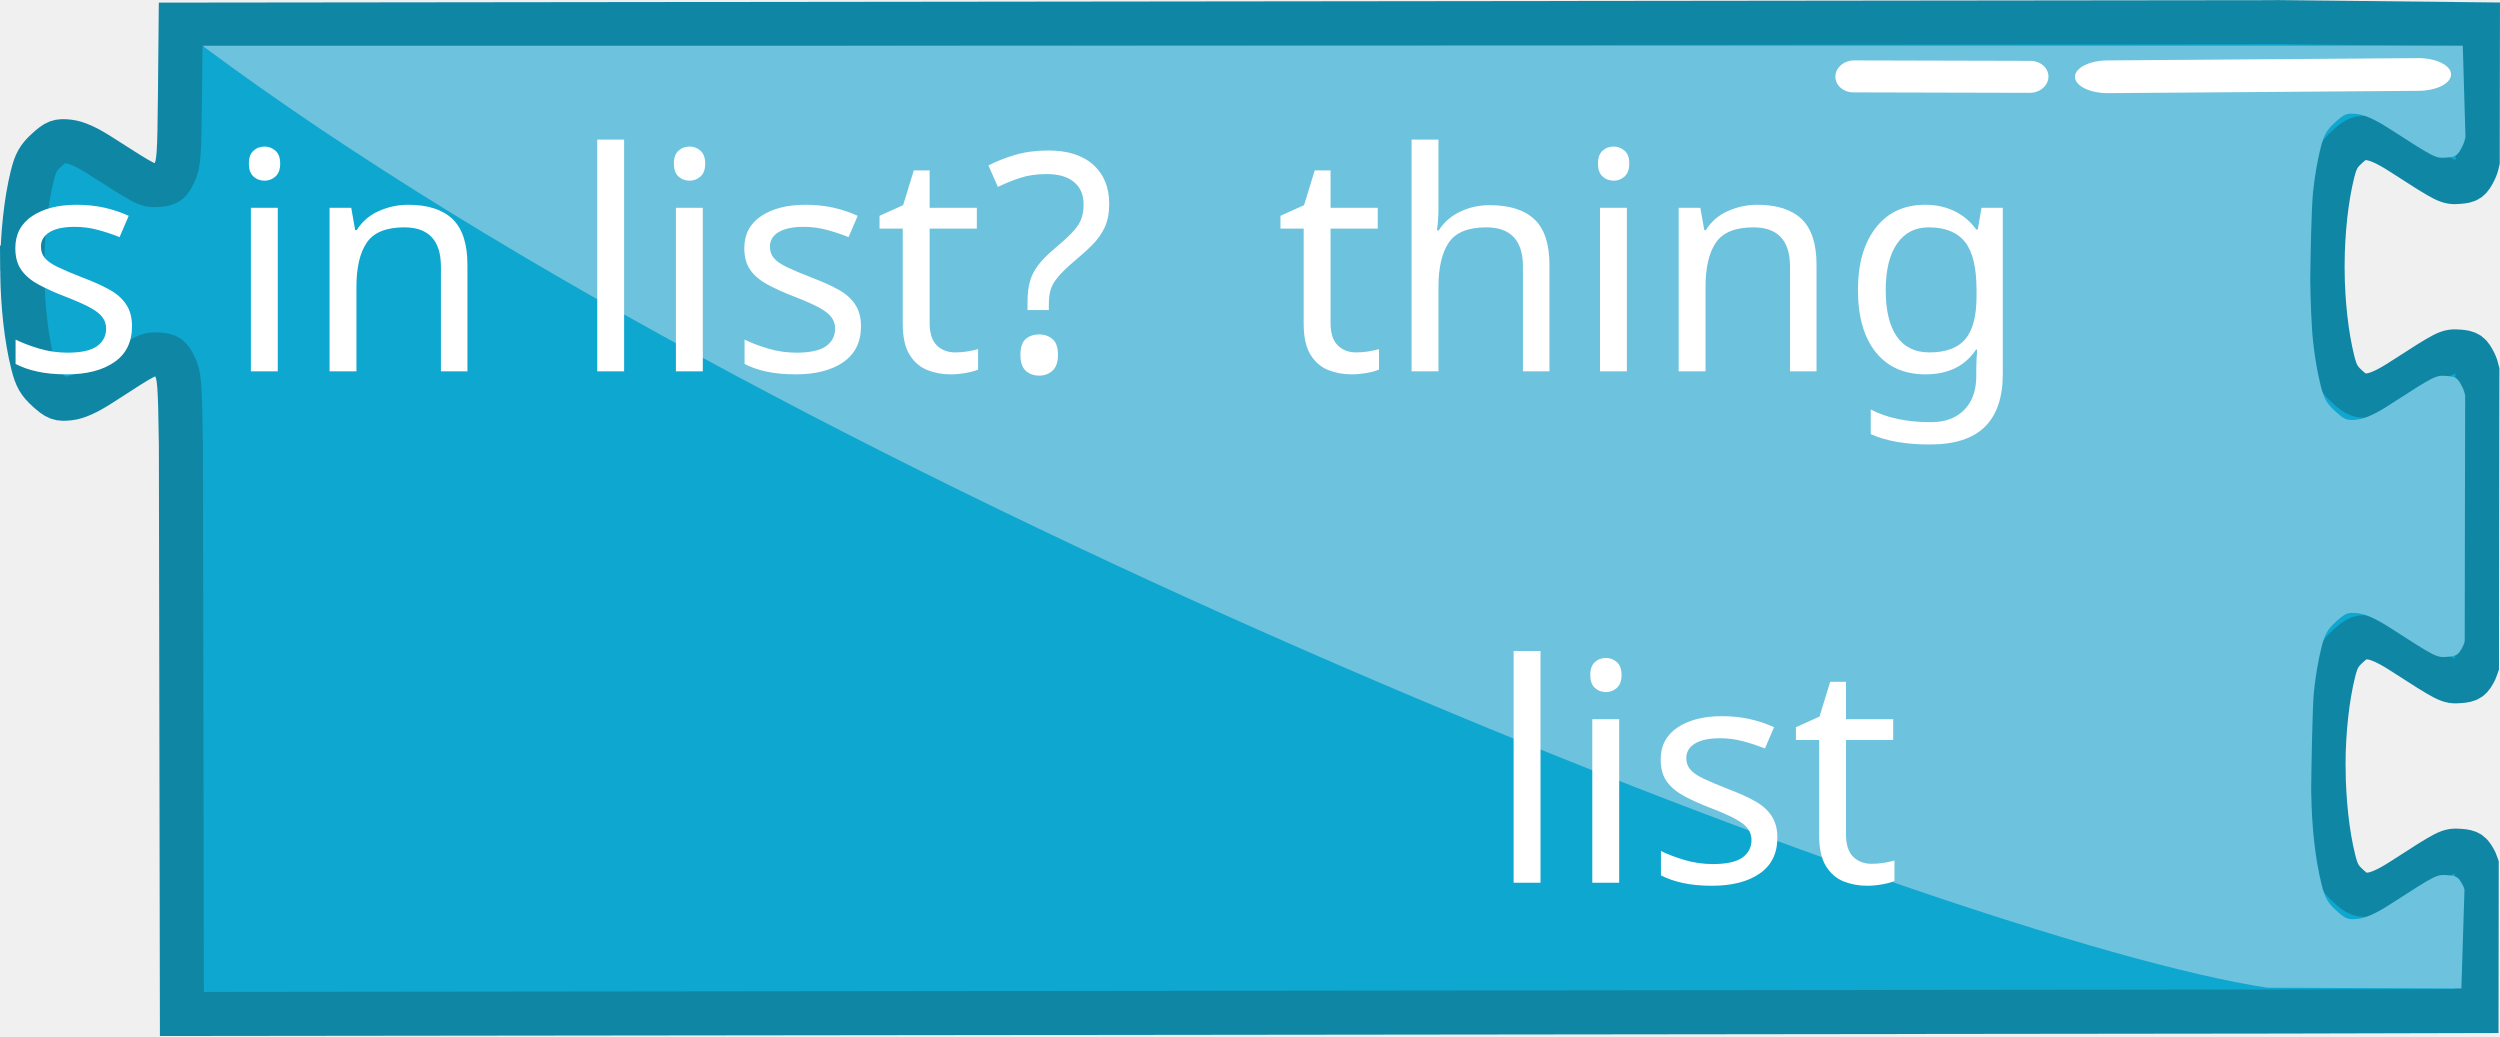
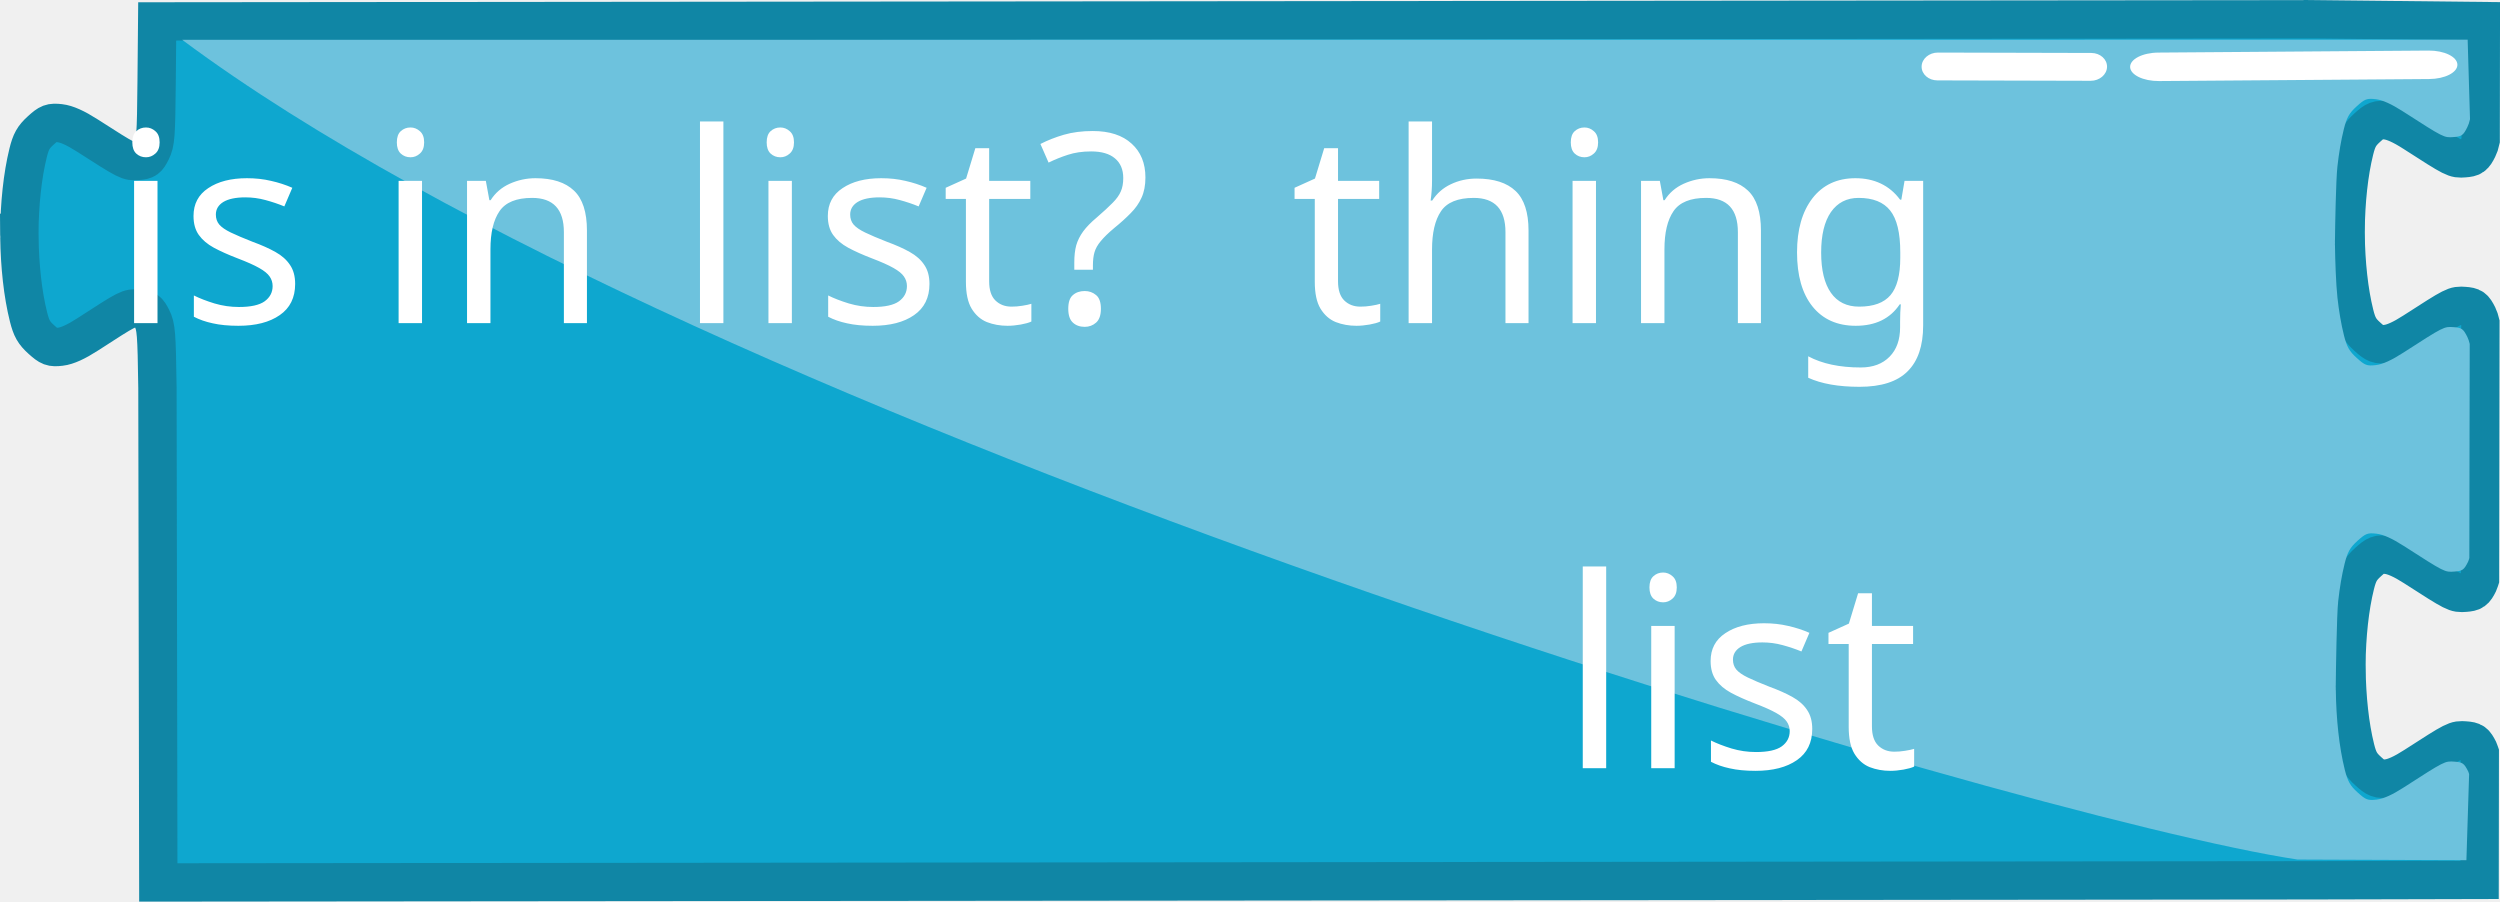
- <svg xmlns="http://www.w3.org/2000/svg" width="191.644mm" height="79.421mm" viewBox="0 0 191.644 79.421" version="1.1" id="svg2283">
+ <svg xmlns="http://www.w3.org/2000/svg" width="220.218mm" height="79.42mm" viewBox="0 0 220.218 79.42" version="1.1" id="svg2283">
  <defs id="defs2277" />
-   <g id="layer1" transform="translate(225.0649,-244.8843)">
-     <g id="g3953" transform="matrix(0.6222609,0,0,-0.6222609,1582.266,2458.038)">
-       <path id="path3919" d="m -2623.438,3553.902 -258.768,-0.302 -0.081,-8.525 c -0.073,-7.756 -0.139,-8.641 -0.727,-9.825 -0.574,-1.156 -0.791,-1.312 -1.945,-1.397 -1.364,-0.101 -1.359,-0.104 -7.154,3.608 -1.657,1.062 -2.924,1.629 -3.87,1.733 -1.266,0.14 -1.537,0.036 -2.707,-1.025 -1.044,-0.948 -1.398,-1.579 -1.799,-3.208 -0.795,-3.232 -1.204,-7.242 -1.236,-11.285 h -0.01 c 4e-4,-0.105 0.01,-0.21 0.01,-0.315 -5e-4,-0.105 -0.01,-0.208 0,-0.313 h 0.01 c 0.053,-4.043 0.481,-8.051 1.292,-11.279 0.409,-1.627 0.766,-2.256 1.815,-3.199 1.175,-1.056 1.445,-1.159 2.711,-1.012 0.946,0.109 2.209,0.682 3.861,1.752 5.777,3.74 5.772,3.738 7.137,3.643 1.155,-0.08 1.373,-0.234 1.953,-1.387 0.594,-1.181 0.663,-2.066 0.773,-9.822 l 0.122,-70.025 258.771,0.302 23.909,0.059 0.026,17.974 c -0.044,0.121 -0.071,0.262 -0.126,0.373 -0.289,0.577 -0.488,0.905 -0.759,1.099 -0.271,0.193 -0.614,0.252 -1.191,0.293 -0.341,0.024 -0.596,0.042 -0.877,0 -0.282,-0.044 -0.591,-0.151 -1.037,-0.378 -0.892,-0.453 -2.337,-1.385 -5.229,-3.249 -0.827,-0.533 -1.556,-0.943 -2.197,-1.232 -0.641,-0.289 -1.194,-0.459 -1.667,-0.513 -0.633,-0.072 -1.018,-0.081 -1.39,0.059 -0.373,0.14 -0.734,0.43 -1.32,0.96 -0.523,0.472 -0.873,0.866 -1.144,1.345 -0.271,0.479 -0.461,1.043 -0.664,1.857 -0.402,1.615 -0.709,3.425 -0.92,5.336 -0.211,1.911 -0.328,3.923 -0.35,5.944 h -0.01 c -3e-4,0.105 0,0.21 0,0.315 0,0.105 -0.01,0.21 -0.01,0.315 h 0.01 c 0.02,2.022 0.135,4.034 0.344,5.946 0.209,1.912 0.513,3.723 0.914,5.338 0.202,0.814 0.392,1.378 0.662,1.857 0.27,0.479 0.621,0.873 1.144,1.346 0.586,0.53 0.946,0.821 1.318,0.961 0.372,0.14 0.757,0.13 1.39,0.059 0.473,-0.053 1.027,-0.222 1.668,-0.511 0.642,-0.289 1.371,-0.697 2.199,-1.229 2.894,-1.862 4.34,-2.792 5.232,-3.245 0.446,-0.226 0.754,-0.332 1.036,-0.377 0.282,-0.044 0.538,-0.025 0.879,0 0.577,0.042 0.92,0.102 1.191,0.296 0.271,0.194 0.469,0.52 0.757,1.097 0.078,0.155 0.117,0.354 0.176,0.521 l 0.025,17.506 0.02,13.639 0.01,5.162 c -0.091,0.367 -0.186,0.691 -0.333,0.984 -0.289,0.577 -0.488,0.905 -0.759,1.099 -0.271,0.193 -0.614,0.252 -1.191,0.293 -0.341,0.024 -0.596,0.043 -0.877,0 -0.282,-0.044 -0.591,-0.151 -1.037,-0.378 -0.892,-0.453 -2.337,-1.385 -5.229,-3.249 -0.827,-0.533 -1.556,-0.943 -2.197,-1.232 -0.641,-0.289 -1.194,-0.459 -1.667,-0.513 -0.633,-0.072 -1.018,-0.081 -1.39,0.059 -0.373,0.14 -0.734,0.43 -1.32,0.959 -0.524,0.472 -0.874,0.866 -1.144,1.345 -0.271,0.479 -0.461,1.043 -0.664,1.857 -0.403,1.615 -0.709,3.425 -0.92,5.336 -0.211,1.911 -0.328,3.923 -0.35,5.944 h -0.01 c -2e-4,0.105 0,0.21 0.01,0.315 0,0.105 -0.01,0.21 -0.01,0.315 h 0.01 c 0.02,2.022 0.135,4.034 0.344,5.946 0.209,1.912 0.513,3.723 0.914,5.338 0.202,0.814 0.392,1.378 0.662,1.857 0.27,0.479 0.621,0.873 1.144,1.346 0.586,0.53 0.946,0.821 1.318,0.961 0.372,0.14 0.757,0.13 1.39,0.059 0.473,-0.053 1.027,-0.223 1.669,-0.511 0.641,-0.289 1.371,-0.697 2.199,-1.229 2.894,-1.862 4.34,-2.792 5.232,-3.245 0.446,-0.226 0.754,-0.332 1.036,-0.377 0.282,-0.044 0.538,-0.026 0.879,0 0.577,0.042 0.92,0.102 1.191,0.296 0.271,0.194 0.469,0.52 0.757,1.097 0.169,0.339 0.286,0.678 0.382,1.137 l 0.025,16.888 -24.234,0.265 z" style="fill:#0ea7cf;fill-opacity:1;stroke:#1086a5;stroke-width:5.426;stroke-miterlimit:4;stroke-dasharray:none;stroke-opacity:1" />
-       <path style="fill:#6dc2dd;fill-opacity:1;stroke:none;stroke-width:5.426;stroke-miterlimit:4;stroke-dasharray:none;stroke-opacity:1" d="m -2879.518,3550.996 c 73.73,-54.897 215.443,-110.183 254.372,-116.038 l 23.909,-0.096 0.383,12.188 c -0.044,0.121 -0.071,0.262 -0.126,0.374 -0.289,0.577 -0.488,0.905 -0.759,1.099 -0.271,0.193 -0.614,0.252 -1.191,0.293 -0.341,0.024 -0.596,0.042 -0.877,0 -0.282,-0.044 -0.591,-0.151 -1.037,-0.378 -0.892,-0.453 -2.337,-1.385 -5.229,-3.249 -0.827,-0.533 -1.556,-0.943 -2.197,-1.232 -0.641,-0.289 -1.194,-0.459 -1.667,-0.513 -0.633,-0.072 -1.018,-0.081 -1.39,0.059 -0.373,0.14 -0.734,0.43 -1.32,0.959 -0.523,0.472 -0.873,0.866 -1.144,1.345 -0.271,0.479 -0.461,1.043 -0.664,1.857 -0.402,1.615 -0.709,3.425 -0.92,5.336 -0.211,1.911 -0.328,3.923 -0.35,5.944 h -0.01 c -3e-4,0.105 0,0.21 0,0.315 0,0.105 -0.01,0.21 -0.01,0.315 h 0.01 c 0.02,2.022 0.135,10.034 0.344,11.946 0.209,1.912 0.513,3.723 0.914,5.338 0.202,0.814 0.392,1.378 0.662,1.857 0.27,0.479 0.621,0.873 1.144,1.346 0.586,0.53 0.946,0.821 1.318,0.961 0.372,0.14 0.757,0.13 1.39,0.059 0.473,-0.053 1.027,-0.223 1.669,-0.511 0.642,-0.289 1.371,-0.697 2.199,-1.229 2.894,-1.862 4.34,-2.792 5.232,-3.245 0.446,-0.226 0.754,-0.332 1.036,-0.376 0.282,-0.044 0.538,-0.025 0.879,0 0.577,0.042 0.92,0.102 1.191,0.296 0.271,0.194 0.469,0.52 0.757,1.097 0.078,0.155 0.117,0.354 0.176,0.521 l 0.025,16.006 0.02,9.139 0.01,5.162 c -0.091,0.367 -0.185,0.691 -0.333,0.984 -0.289,0.577 -0.488,0.905 -0.759,1.099 -0.271,0.193 -0.614,0.252 -1.191,0.293 -0.341,0.024 -0.596,0.043 -0.877,0 -0.282,-0.044 -0.591,-0.151 -1.037,-0.378 -0.892,-0.453 -2.337,-1.385 -5.23,-3.249 -0.827,-0.533 -1.556,-0.943 -2.197,-1.232 -0.641,-0.289 -1.194,-0.459 -1.667,-0.513 -0.633,-0.072 -1.018,-0.081 -1.39,0.059 -0.373,0.14 -0.734,0.43 -1.32,0.96 -0.523,0.472 -0.874,0.866 -1.144,1.345 -0.271,0.479 -0.461,1.043 -0.664,1.857 -0.403,1.615 -0.709,3.425 -0.92,5.337 -0.211,1.911 -0.328,5.423 -0.35,7.444 h -0.01 c -2e-4,0.105 0,0.21 0.01,0.315 0,0.105 -0.01,0.21 -0.01,0.315 h 0.01 c 0.02,2.022 0.135,8.534 0.344,10.446 0.209,1.912 0.513,3.723 0.914,5.338 0.202,0.814 0.392,1.378 0.662,1.857 0.27,0.479 0.621,0.873 1.144,1.346 0.586,0.53 0.946,0.821 1.318,0.961 0.372,0.14 0.757,0.13 1.39,0.059 0.473,-0.053 1.027,-0.223 1.669,-0.511 0.641,-0.289 1.371,-0.697 2.199,-1.229 2.894,-1.862 4.34,-2.792 5.232,-3.245 0.446,-0.226 0.754,-0.333 1.036,-0.377 0.282,-0.044 0.538,-0.026 0.879,0 0.577,0.042 0.92,0.102 1.191,0.296 0.271,0.194 0.469,0.52 0.757,1.097 0.169,0.339 0.286,0.678 0.382,1.137 l -0.332,11.257 z" id="path3921" />
-       <rect rx="4.045" ry="2.016" transform="matrix(0.9999721,0.00747001,0.02696542,-0.9996364,0,0)" y="-3569.526" x="-2552.709" height="4.033" width="46.33" id="rect3923" style="opacity:1;fill:#ffffff;fill-opacity:1;stroke:none;stroke-width:2.335;stroke-miterlimit:4;stroke-dasharray:none;stroke-opacity:1" />
-       <rect style="opacity:1;fill:#ffffff;fill-opacity:1;stroke:none;stroke-width:2.711;stroke-miterlimit:4;stroke-dasharray:none;stroke-opacity:1" id="rect3925" width="26.249" height="3.941" x="-2759.877" y="-3543.048" transform="matrix(0.9999967,-0.00256827,-0.0230192,-0.999735,0,0)" ry="1.971" rx="2.269" />
-       <text xml:space="preserve" style="font-style:normal;font-variant:normal;font-weight:normal;font-stretch:normal;font-size:37.559px;line-height:1.25;font-family:'Bebas Neue';-inkscape-font-specification:'Bebas Neue';text-align:center;letter-spacing:0px;word-spacing:0px;text-anchor:middle;fill:#ffffff;fill-opacity:1;stroke:none;stroke-width:2.012" x="-2750.182" y="-3510.89" id="text3929" transform="scale(1,-1)">
-         <tspan id="tspan3927" x="-2750.182" y="-3510.89" style="font-style:normal;font-variant:normal;font-weight:normal;font-stretch:normal;font-family:PAGRevolucionW00-Regular;-inkscape-font-specification:PAGRevolucionW00-Regular;fill:#ffffff;stroke-width:2.012">is in list?  thing</tspan>
+   <g id="layer1" transform="translate(253.6397,-244.8842)">
+     <g id="g32">
+       <path id="path3919" d="m -50.197,246.583 -189.596,0.188 -0.05,5.305 c -0.045,4.827 -0.086,5.377 -0.452,6.114 -0.357,0.719 -0.492,0.816 -1.21,0.87 -0.849,0.063 -0.846,0.065 -4.452,-2.245 -1.031,-0.661 -1.819,-1.013 -2.408,-1.078 -0.788,-0.087 -0.957,-0.022 -1.684,0.638 -0.65,0.59 -0.87,0.982 -1.119,1.996 -0.495,2.011 -0.749,4.506 -0.769,7.022 h -0.006 c 2.5e-4,0.065 0.006,0.131 0.006,0.196 -3.1e-4,0.065 -0.006,0.13 0,0.195 h 0.006 c 0.033,2.516 0.299,5.01 0.804,7.019 0.255,1.013 0.477,1.404 1.129,1.991 0.731,0.657 0.899,0.721 1.687,0.63 0.589,-0.068 1.375,-0.425 2.403,-1.09 3.595,-2.327 3.592,-2.326 4.441,-2.267 0.718,0.05 0.854,0.146 1.215,0.863 0.369,0.735 0.412,1.286 0.481,6.112 l 0.076,43.574 189.598,-0.188 14.878,-0.037 0.016,-11.184 c -0.027,-0.075 -0.044,-0.163 -0.078,-0.232 -0.18,-0.359 -0.304,-0.563 -0.472,-0.684 -0.169,-0.12 -0.382,-0.157 -0.741,-0.182 -0.212,-0.015 -0.371,-0.026 -0.546,0 -0.175,0.027 -0.368,0.094 -0.645,0.235 -0.555,0.282 -1.454,0.862 -3.254,2.022 -0.515,0.332 -0.968,0.587 -1.367,0.767 -0.399,0.18 -0.743,0.286 -1.037,0.319 -0.394,0.045 -0.633,0.05 -0.865,-0.037 -0.232,-0.087 -0.456,-0.268 -0.821,-0.597 -0.326,-0.294 -0.543,-0.539 -0.712,-0.837 -0.168,-0.298 -0.287,-0.649 -0.413,-1.156 -0.25,-1.005 -0.441,-2.131 -0.572,-3.321 -0.131,-1.189 -0.204,-2.441 -0.218,-3.699 h -0.006 c -1.87e-4,-0.065 0,-0.131 0,-0.196 0,-0.065 -0.006,-0.131 -0.006,-0.196 h 0.006 c 0.012,-1.258 0.084,-2.51 0.214,-3.7 0.13,-1.19 0.319,-2.316 0.569,-3.322 0.126,-0.507 0.244,-0.858 0.412,-1.156 0.168,-0.298 0.386,-0.543 0.712,-0.838 0.364,-0.33 0.589,-0.511 0.82,-0.598 0.232,-0.087 0.471,-0.081 0.865,-0.037 0.294,0.033 0.639,0.138 1.038,0.318 0.399,0.18 0.853,0.434 1.368,0.765 1.801,1.158 2.7,1.737 3.256,2.019 0.278,0.141 0.469,0.207 0.644,0.234 0.175,0.027 0.335,0.016 0.547,0 0.359,-0.026 0.573,-0.064 0.741,-0.184 0.168,-0.12 0.292,-0.323 0.471,-0.683 0.049,-0.097 0.073,-0.22 0.109,-0.325 l 0.016,-10.893 0.012,-8.487 0.006,-3.212 c -0.057,-0.228 -0.115,-0.43 -0.207,-0.612 -0.18,-0.359 -0.304,-0.563 -0.472,-0.684 -0.168,-0.12 -0.382,-0.157 -0.741,-0.182 -0.212,-0.015 -0.371,-0.027 -0.546,0 -0.175,0.027 -0.368,0.094 -0.645,0.235 -0.555,0.282 -1.455,0.862 -3.254,2.022 -0.515,0.332 -0.968,0.587 -1.367,0.767 -0.399,0.18 -0.743,0.286 -1.037,0.319 -0.394,0.045 -0.633,0.05 -0.865,-0.037 -0.232,-0.087 -0.456,-0.268 -0.821,-0.597 -0.326,-0.294 -0.544,-0.539 -0.712,-0.837 -0.168,-0.298 -0.287,-0.649 -0.413,-1.156 -0.25,-1.005 -0.441,-2.131 -0.572,-3.321 -0.131,-1.189 -0.204,-2.441 -0.218,-3.699 h -0.006 c -1.25e-4,-0.065 0,-0.131 0.006,-0.196 0,-0.065 -0.006,-0.131 -0.006,-0.196 h 0.006 c 0.012,-1.258 0.084,-2.51 0.214,-3.7 0.13,-1.19 0.319,-2.316 0.569,-3.322 0.126,-0.507 0.244,-0.858 0.412,-1.156 0.168,-0.298 0.386,-0.543 0.712,-0.838 0.365,-0.33 0.589,-0.511 0.82,-0.598 0.232,-0.087 0.471,-0.081 0.865,-0.037 0.294,0.033 0.639,0.138 1.038,0.318 0.399,0.18 0.853,0.433 1.368,0.765 1.801,1.158 2.7,1.737 3.256,2.019 0.278,0.141 0.469,0.207 0.644,0.234 0.175,0.027 0.335,0.016 0.547,0 0.359,-0.026 0.573,-0.064 0.741,-0.184 0.168,-0.12 0.292,-0.323 0.471,-0.683 0.105,-0.211 0.178,-0.422 0.238,-0.707 l 0.016,-10.509 -15.08,-0.165 z" style="fill:#0ea7cf;fill-opacity:1;stroke:#1086a5;stroke-width:3.377;stroke-miterlimit:4;stroke-dasharray:none;stroke-opacity:1" />
+       <path style="fill:#6dc2dd;fill-opacity:1;stroke:none;stroke-width:3.377;stroke-miterlimit:4;stroke-dasharray:none;stroke-opacity:1" d="m -237.591,248.392 c 45.879,34.161 162.108,68.563 186.332,72.206 l 14.878,0.06 0.239,-7.584 c -0.027,-0.075 -0.044,-0.163 -0.078,-0.232 -0.18,-0.359 -0.304,-0.563 -0.472,-0.684 -0.169,-0.12 -0.382,-0.157 -0.741,-0.182 -0.212,-0.015 -0.371,-0.026 -0.546,0 -0.175,0.027 -0.368,0.094 -0.645,0.235 -0.555,0.282 -1.454,0.862 -3.254,2.022 -0.515,0.332 -0.968,0.586 -1.367,0.767 -0.399,0.18 -0.743,0.286 -1.037,0.319 -0.394,0.045 -0.633,0.05 -0.865,-0.037 -0.232,-0.087 -0.456,-0.268 -0.821,-0.597 -0.326,-0.294 -0.543,-0.539 -0.712,-0.837 -0.168,-0.298 -0.287,-0.649 -0.413,-1.156 -0.25,-1.005 -0.441,-2.131 -0.572,-3.321 -0.131,-1.189 -0.204,-2.441 -0.218,-3.699 h -0.006 c -1.87e-4,-0.065 0,-0.131 0,-0.196 0,-0.065 -0.006,-0.131 -0.006,-0.196 h 0.006 c 0.012,-1.258 0.084,-6.244 0.214,-7.433 0.13,-1.19 0.319,-2.316 0.569,-3.322 0.126,-0.507 0.244,-0.858 0.412,-1.156 0.168,-0.298 0.386,-0.543 0.712,-0.838 0.364,-0.33 0.589,-0.511 0.82,-0.598 0.232,-0.087 0.471,-0.081 0.865,-0.037 0.294,0.033 0.639,0.138 1.038,0.318 0.399,0.18 0.853,0.434 1.368,0.765 1.801,1.158 2.7,1.737 3.256,2.019 0.278,0.141 0.469,0.207 0.644,0.234 0.175,0.027 0.335,0.016 0.547,0 0.359,-0.026 0.573,-0.064 0.741,-0.184 0.168,-0.12 0.292,-0.323 0.471,-0.683 0.049,-0.097 0.073,-0.221 0.109,-0.325 l 0.016,-9.96 0.012,-5.687 0.006,-3.212 c -0.057,-0.229 -0.115,-0.43 -0.207,-0.613 -0.18,-0.359 -0.304,-0.563 -0.472,-0.684 -0.168,-0.12 -0.382,-0.157 -0.741,-0.182 -0.212,-0.015 -0.371,-0.027 -0.546,0 -0.175,0.027 -0.368,0.094 -0.645,0.235 -0.555,0.282 -1.455,0.862 -3.254,2.022 -0.515,0.332 -0.968,0.586 -1.367,0.767 -0.399,0.18 -0.743,0.286 -1.037,0.319 -0.394,0.045 -0.633,0.05 -0.865,-0.037 -0.232,-0.087 -0.456,-0.268 -0.821,-0.597 -0.326,-0.294 -0.544,-0.539 -0.712,-0.837 -0.168,-0.298 -0.287,-0.649 -0.413,-1.156 -0.25,-1.005 -0.441,-2.131 -0.572,-3.321 -0.131,-1.189 -0.204,-3.374 -0.218,-4.632 h -0.006 c -1.25e-4,-0.065 0,-0.131 0.006,-0.196 0,-0.065 -0.006,-0.131 -0.006,-0.196 h 0.006 c 0.012,-1.258 0.084,-5.311 0.214,-6.5 0.13,-1.19 0.319,-2.316 0.569,-3.322 0.126,-0.507 0.244,-0.858 0.412,-1.156 0.168,-0.298 0.386,-0.543 0.712,-0.838 0.365,-0.33 0.589,-0.511 0.82,-0.598 0.232,-0.087 0.471,-0.081 0.865,-0.037 0.294,0.033 0.639,0.138 1.038,0.318 0.399,0.18 0.853,0.434 1.368,0.765 1.801,1.158 2.7,1.737 3.256,2.019 0.278,0.141 0.469,0.207 0.644,0.234 0.175,0.027 0.335,0.016 0.547,0 0.359,-0.026 0.573,-0.064 0.741,-0.184 0.168,-0.12 0.292,-0.323 0.471,-0.683 0.105,-0.211 0.178,-0.422 0.238,-0.707 l -0.207,-7.005 z" id="path3921" />
+       <rect rx="2.517" ry="1.255" transform="matrix(0.9999721,-0.00747002,0.02696542,0.9996364,0,0)" y="249.082" x="-72.755" height="2.509" width="28.829" id="rect3923" style="opacity:1;fill:#ffffff;fill-opacity:1;stroke:none;stroke-width:1.453;stroke-miterlimit:4;stroke-dasharray:none;stroke-opacity:1" />
+       <rect style="opacity:1;fill:#ffffff;fill-opacity:1;stroke:none;stroke-width:1.687;stroke-miterlimit:4;stroke-dasharray:none;stroke-opacity:1" id="rect3925" width="16.333" height="2.452" x="-78.592" y="249.779" transform="matrix(0.9999967,0.00256826,-0.0230192,0.999735,0,0)" ry="1.226" rx="1.412" />
+       <text xml:space="preserve" style="font-style:normal;font-variant:normal;font-weight:normal;font-stretch:normal;font-size:23.371px;line-height:1.25;font-family:'Bebas Neue';-inkscape-font-specification:'Bebas Neue';text-align:center;letter-spacing:0px;word-spacing:0px;text-anchor:middle;fill:#ffffff;fill-opacity:1;stroke:none;stroke-width:1.252" x="-141.765" y="273.348" id="text3929">
+         <tspan id="tspan3927" x="-141.765" y="273.348" style="font-style:normal;font-variant:normal;font-weight:normal;font-stretch:normal;font-family:Digitalt;-inkscape-font-specification:Digitalt;fill:#ffffff;stroke-width:1.252">is in list?  thing</tspan>
      </text>
-       <text transform="scale(1,-1)" id="text3933" y="-3447.89" x="-2661.534" style="font-style:normal;font-variant:normal;font-weight:normal;font-stretch:normal;font-size:37.559px;line-height:1.25;font-family:'Bebas Neue';-inkscape-font-specification:'Bebas Neue';text-align:center;letter-spacing:0px;word-spacing:0px;text-anchor:middle;fill:#ffffff;fill-opacity:1;stroke:none;stroke-width:2.012" xml:space="preserve">
-         <tspan style="font-style:normal;font-variant:normal;font-weight:normal;font-stretch:normal;font-family:PAGRevolucionW00-Regular;-inkscape-font-specification:PAGRevolucionW00-Regular;fill:#ffffff;stroke-width:2.012" y="-3447.89" x="-2661.534" id="tspan3931">list</tspan>
+       <text id="text3933" y="312.551" x="-79.092" style="font-style:normal;font-variant:normal;font-weight:normal;font-stretch:normal;font-size:23.371px;line-height:1.25;font-family:'Bebas Neue';-inkscape-font-specification:'Bebas Neue';text-align:center;letter-spacing:0px;word-spacing:0px;text-anchor:middle;fill:#ffffff;fill-opacity:1;stroke:none;stroke-width:1.252" xml:space="preserve">
+         <tspan style="font-style:normal;font-variant:normal;font-weight:normal;font-stretch:normal;font-family:Digitalt;-inkscape-font-specification:Digitalt;fill:#ffffff;stroke-width:1.252" y="312.551" x="-79.092" id="tspan3931">list</tspan>
      </text>
    </g>
  </g>
</svg>
